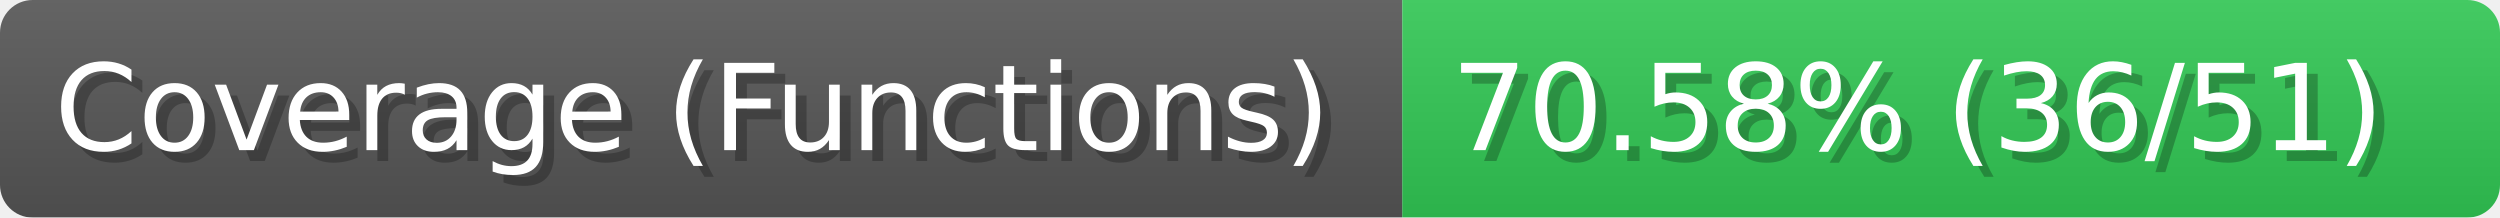
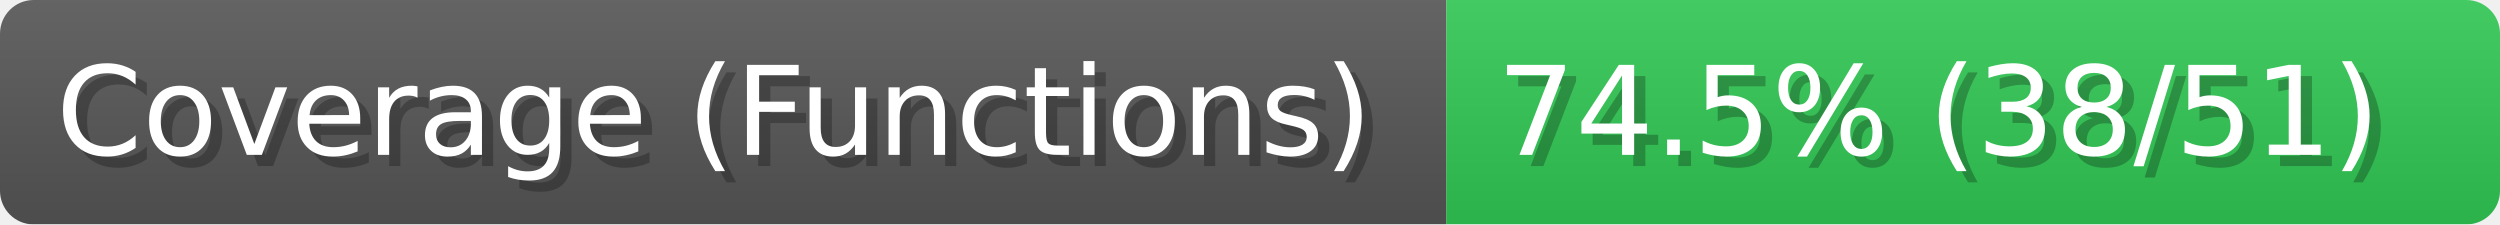
- <svg xmlns="http://www.w3.org/2000/svg" width="229.8" height="20" viewBox="0 0 2298 200" role="img" aria-label="Coverage (Functions): 70.58% (36/51)">
+ <svg xmlns="http://www.w3.org/2000/svg" width="222.8" height="20" viewBox="0 0 2228 200" role="img" aria-label="Coverage (Functions): 74.5% (38/51)">
  <linearGradient id="a" x2="0" y2="100%">
    <stop offset="0" stop-opacity=".1" stop-color="#EEE" />
    <stop offset="1" stop-opacity=".1" />
  </linearGradient>
  <mask id="m">
-     <rect width="2298" height="200" rx="30" fill="#FFF" />
+     <rect width="2228" height="200" rx="30" fill="#FFF" />
  </mask>
  <g mask="url(#m)">
    <rect width="1289" height="200" fill="#555" />
-     <rect width="1009" height="200" fill="#31c653" x="1289" />
-     <rect width="2298" height="200" fill="url(#a)" />
+     <rect width="939" height="200" fill="#31c653" x="1289" />
+     <rect width="2228" height="200" fill="url(#a)" />
  </g>
  <g aria-hidden="true" fill="#fff" text-anchor="start" font-family="Verdana,DejaVu Sans,sans-serif" font-size="110">
    <text x="60" y="148" textLength="1189" fill="#000" opacity="0.25">Coverage (Functions)</text>
    <text x="50" y="138" textLength="1189">Coverage (Functions)</text>
-     <text x="1344" y="148" textLength="909" fill="#000" opacity="0.25">70.58% (36/51)</text>
-     <text x="1334" y="138" textLength="909">70.58% (36/51)</text>
+     <text x="1344" y="148" textLength="839" fill="#000" opacity="0.25">74.5% (38/51)</text>
+     <text x="1334" y="138" textLength="839">74.5% (38/51)</text>
  </g>
</svg>
